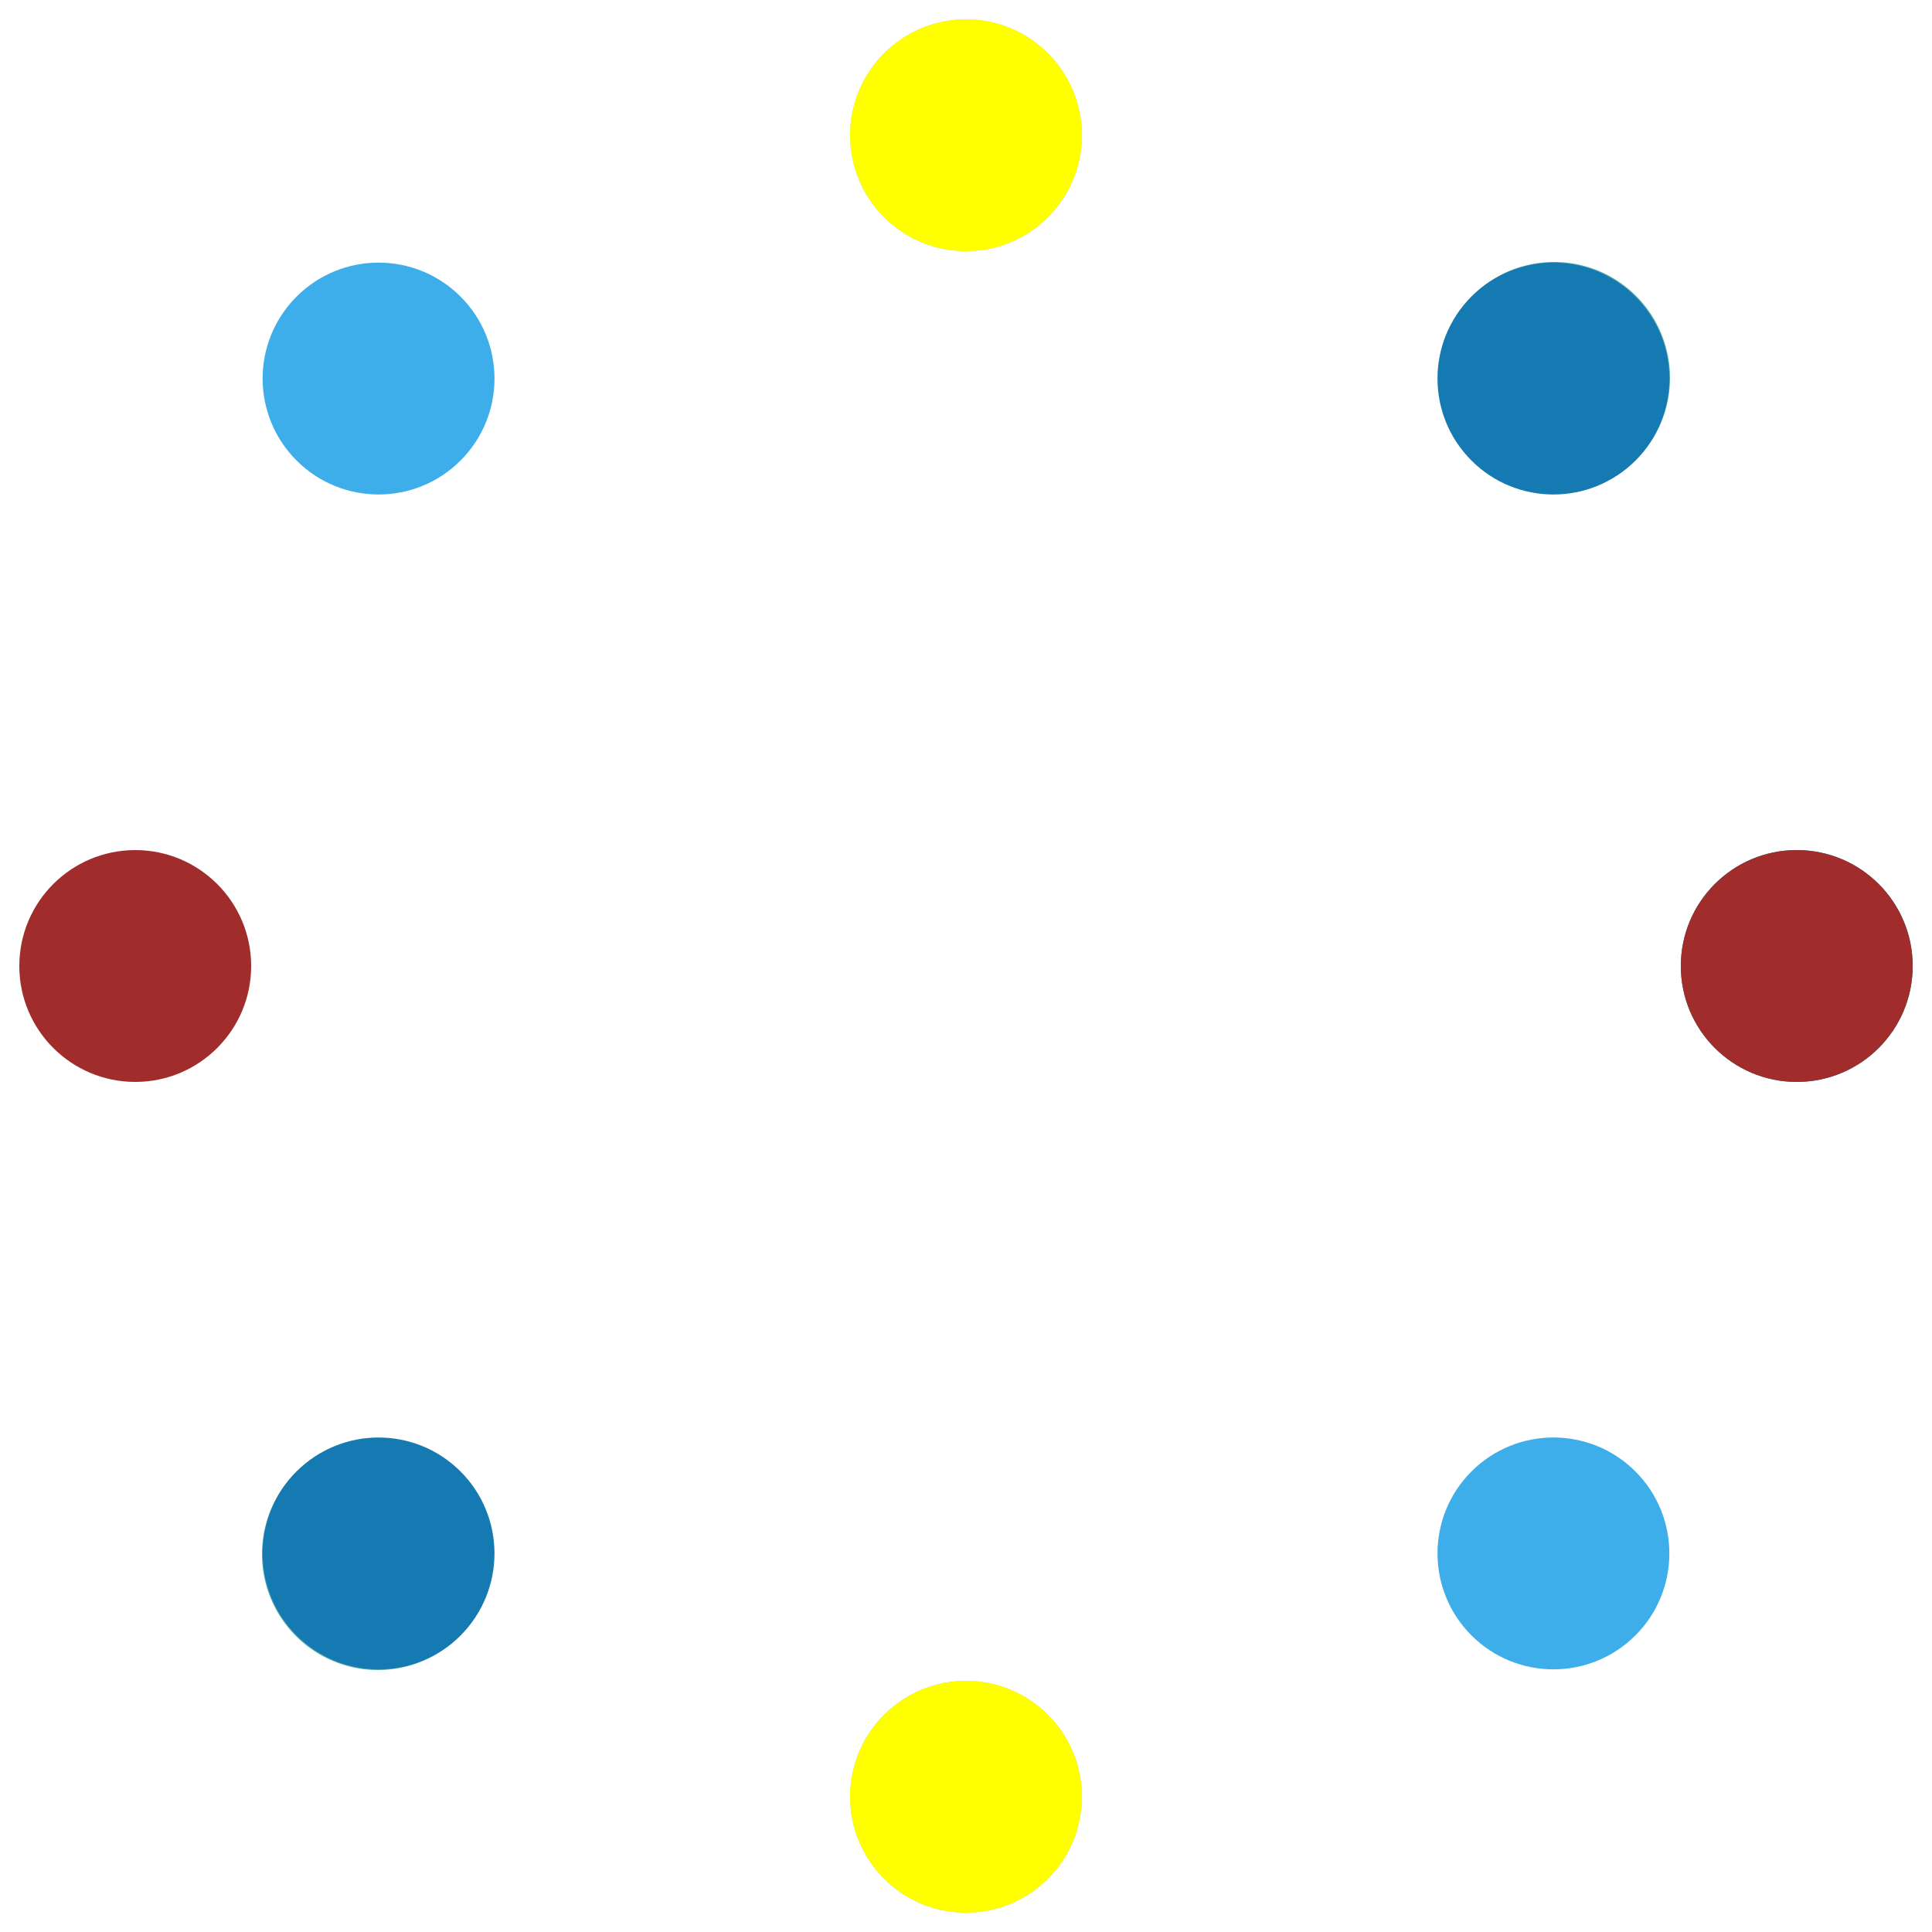
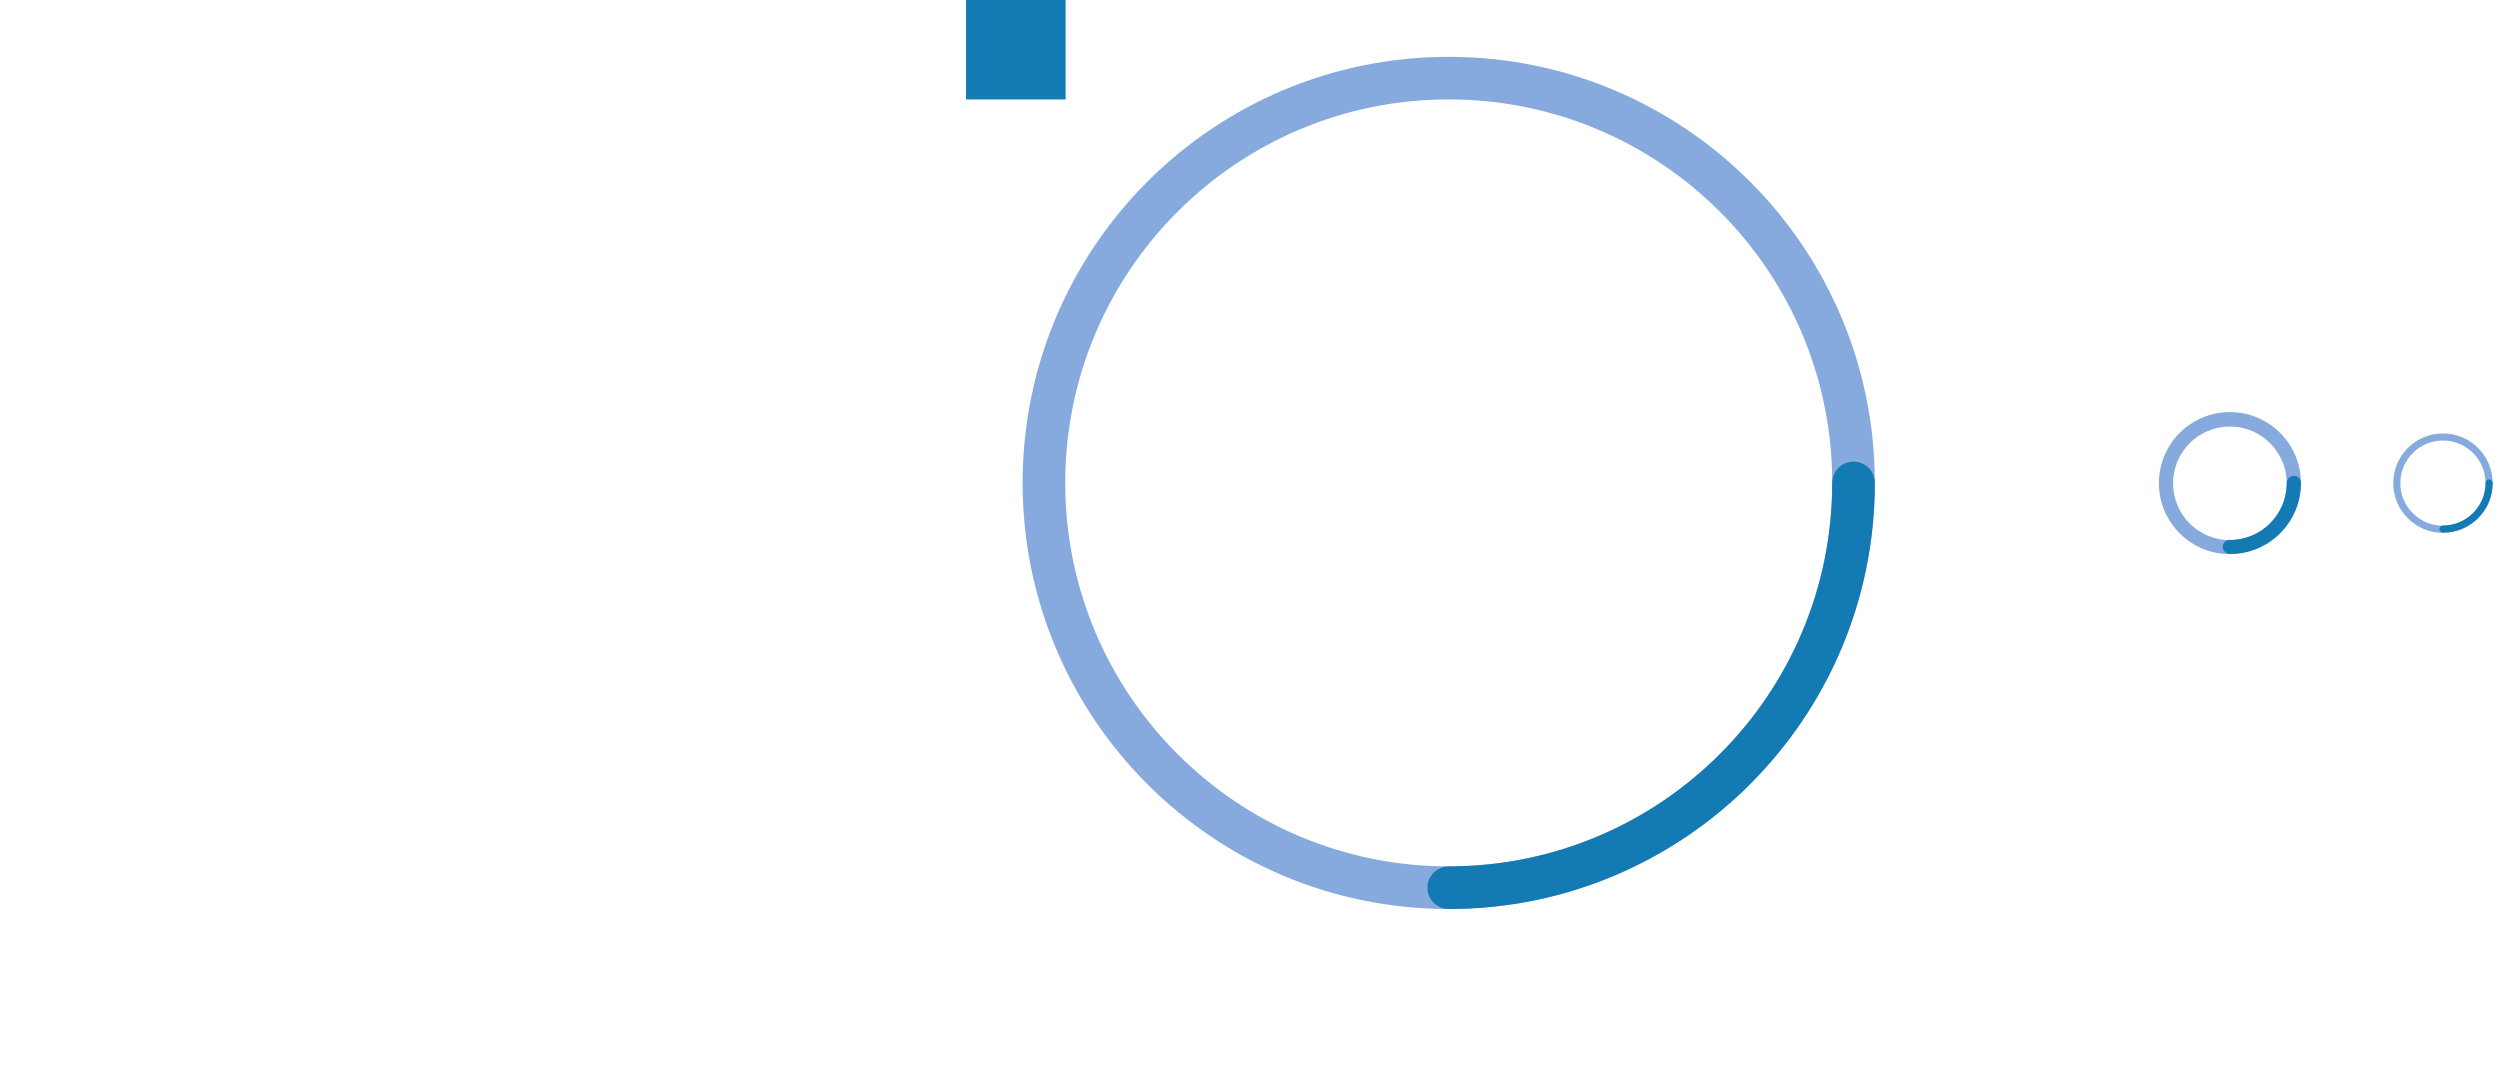
- <svg xmlns="http://www.w3.org/2000/svg" xmlns:xlink="http://www.w3.org/1999/xlink" version="1.0" width="100" height="100" id="svg2">
-   <defs id="defs4">
-     <linearGradient id="linearGradient3634">
-       <stop style="stop-color:#00ffff;stop-opacity:1;" offset="0" id="stop3636" />
-       <stop id="stop3656" offset="0.5" style="stop-color:#00ffff;stop-opacity:0.498;" />
-       <stop style="stop-color:#00ffff;stop-opacity:0;" offset="1" id="stop3638" />
-     </linearGradient>
-     <linearGradient id="linearGradient3233">
-       <stop id="stop3235" style="stop-color:#ffffff;stop-opacity:1" offset="0" />
-       <stop id="stop3237" style="stop-color:#000000;stop-opacity:1" offset="1" />
-     </linearGradient>
-     <linearGradient id="linearGradient3225">
-       <stop id="stop3227" style="stop-color:#ffffff;stop-opacity:1" offset="0" />
-       <stop id="stop3229" style="stop-color:#000000;stop-opacity:1" offset="1" />
-     </linearGradient>
-     <linearGradient id="linearGradient3217">
-       <stop id="stop3219" style="stop-color:#ffffff;stop-opacity:1" offset="0" />
-       <stop id="stop3221" style="stop-color:#000000;stop-opacity:1" offset="1" />
-     </linearGradient>
-     <linearGradient id="linearGradient3201">
-       <stop id="stop3203" style="stop-color:#ffffff;stop-opacity:1" offset="0" />
-       <stop id="stop3205" style="stop-color:#000000;stop-opacity:1" offset="1" />
-     </linearGradient>
-     <linearGradient id="linearGradient3193">
-       <stop id="stop3195" style="stop-color:#ffffff;stop-opacity:1" offset="0" />
-       <stop id="stop3197" style="stop-color:#000000;stop-opacity:1" offset="1" />
-     </linearGradient>
-     <linearGradient id="linearGradient3185">
-       <stop id="stop3187" style="stop-color:#ffffff;stop-opacity:1" offset="0" />
-       <stop id="stop3189" style="stop-color:#000000;stop-opacity:1" offset="1" />
-     </linearGradient>
-     <linearGradient id="linearGradient3177">
-       <stop id="stop3179" style="stop-color:#ffffff;stop-opacity:1" offset="0" />
-       <stop id="stop3181" style="stop-color:#000000;stop-opacity:1" offset="1" />
-     </linearGradient>
-     <radialGradient cx="-114.364" cy="50.688" r="5.923" fx="-114.364" fy="50.688" id="radialGradient3183" xlink:href="#linearGradient3177" gradientUnits="userSpaceOnUse" />
-     <radialGradient cx="-114.364" cy="50.688" r="5.923" fx="-114.364" fy="50.688" id="radialGradient3191" xlink:href="#linearGradient3185" gradientUnits="userSpaceOnUse" />
-     <radialGradient cx="-114.364" cy="50.688" r="5.923" fx="-114.364" fy="50.688" id="radialGradient3199" xlink:href="#linearGradient3193" gradientUnits="userSpaceOnUse" />
-     <radialGradient cx="-114.364" cy="50.688" r="5.923" fx="-114.364" fy="50.688" id="radialGradient3207" xlink:href="#linearGradient3201" gradientUnits="userSpaceOnUse" />
-     <radialGradient cx="-114.364" cy="50.688" r="5.923" fx="-114.364" fy="50.688" id="radialGradient3223" xlink:href="#linearGradient3217" gradientUnits="userSpaceOnUse" />
-     <radialGradient cx="-114.364" cy="50.688" r="5.923" fx="-114.364" fy="50.688" id="radialGradient3231" xlink:href="#linearGradient3225" gradientUnits="userSpaceOnUse" />
-     <radialGradient cx="-114.364" cy="50.688" r="5.923" fx="-114.364" fy="50.688" id="radialGradient3239" xlink:href="#linearGradient3233" gradientUnits="userSpaceOnUse" />
-   </defs>
-   <g id="layer1">
-     <g id="busywidget">
-       <path d="m 15.352,23.837 a 6,6 0 1 1 8.485,-8.485 a 6,6 0 0 1 -8.485,8.485 z" id="path3680" style="fill:#008080;fill-opacity:1;fill-rule:nonzero;stroke:none;opacity:0.01" />
-       <path d="M -108.441,50.688 A 5.923,5.923 0 1 1 -120.288,50.688 A 5.923,5.923 0 1 1 -108.441,50.688 z" transform="matrix(-0.7162692,0.7162692,-0.7162692,-0.7162692,-26.01529,137.8159)" id="path3170" style="opacity:1;fill:#3daee9;fill-opacity:1;fill-rule:nonzero;stroke:none;stroke-width:6.7;stroke-linecap:round;stroke-linejoin:round;stroke-miterlimit:4;stroke-dasharray:none;stroke-dashoffset:0;stroke-opacity:1" />
-       <path d="m 56,93 a 6,6 0 0 1 -12,0 a 6,6 0 1 1 12,0 z" id="path3668" style="fill:#008080;fill-opacity:1;fill-rule:nonzero;stroke:none;opacity:0.33" />
-       <path d="M -108.441,50.688 A 5.923,5.923 0 1 1 -120.288,50.688 A 5.923,5.923 0 1 1 -108.441,50.688 z" transform="matrix(1.012958,0,0,1.012958,165.8462,41.6557)" id="path3156" style="opacity:1;fill:#ffff00;fill-opacity:1;fill-rule:nonzero;stroke:none;stroke-width:6.7;stroke-linecap:round;stroke-linejoin:round;stroke-miterlimit:4;stroke-dasharray:none;stroke-dashoffset:0;stroke-opacity:1" />
-       <path d="m 56,7 a 6,6 0 0 1 -12,0 a 6,6 0 1 1 12,0 z" id="path3670" style="fill:#008080;fill-opacity:1;fill-rule:nonzero;stroke:none;opacity:0.33" />
-       <path d="M -108.441,50.688 A 5.923,5.923 0 1 1 -120.288,50.688 A 5.923,5.923 0 1 1 -108.441,50.688 z" transform="matrix(1.012958,0,0,1.012958,165.8462,-44.3443)" id="path3158" style="opacity:1;fill:#ffff00;fill-opacity:1;fill-rule:nonzero;stroke:none;stroke-width:6.7;stroke-linecap:round;stroke-linejoin:round;stroke-miterlimit:4;stroke-dasharray:none;stroke-dashoffset:0;stroke-opacity:1" />
-       <path d="m 7,56 a 6,6 0 1 1 0,-12 a 6,6 0 0 1 0,12 z" id="path3672" style="fill:#a02c2c;fill-opacity:1;fill-rule:nonzero;stroke:none" />
-       <path d="M -108.441,50.688 A 5.923,5.923 0 1 1 -120.288,50.688 A 5.923,5.923 0 1 1 -108.441,50.688 z" transform="matrix(0,1.012958,-1.012958,0,58.3443,165.8462)" id="path3162" style="opacity:1;fill:#f00000;fill-opacity:0;fill-rule:nonzero;stroke:none;stroke-width:6.7;stroke-linecap:round;stroke-linejoin:round;stroke-miterlimit:4;stroke-dasharray:none;stroke-dashoffset:0;stroke-opacity:1" />
-       <path d="m 93,56 a 6,6 0 1 1 0,-12 a 6,6 0 0 1 0,12 z" id="path3674" style="fill:#008080;fill-opacity:1;fill-rule:nonzero;stroke:none" />
-       <path d="M -108.441,50.688 A 5.923,5.923 0 1 1 -120.288,50.688 A 5.923,5.923 0 1 1 -108.441,50.688 z" transform="matrix(0,1.012958,-1.012958,0,144.3443,165.8462)" id="path3164" style="opacity:1;fill:#a02c2c;fill-opacity:1;fill-rule:nonzero;stroke:none;stroke-width:6.7;stroke-linecap:round;stroke-linejoin:round;stroke-miterlimit:4;stroke-dasharray:none;stroke-dashoffset:0;stroke-opacity:1" />
-       <path d="m 23.837,84.648 a 6,6 0 1 1 -8.485,-8.485 a 6,6 0 0 1 8.485,8.485 z" id="path3676" style="fill:#008080;fill-opacity:1;fill-rule:nonzero;stroke:none;opacity:0.66" />
-       <path d="M -108.441,50.688 A 5.923,5.923 0 1 1 -120.288,50.688 A 5.923,5.923 0 1 1 -108.441,50.688 z" transform="matrix(0.7162692,0.7162692,-0.7162692,0.7162692,137.8159,126.0153)" id="path3166" style="opacity:1;fill:#147ab1;fill-opacity:1;fill-rule:nonzero;stroke:none;stroke-width:6.7;stroke-linecap:round;stroke-linejoin:round;stroke-miterlimit:4;stroke-dasharray:none;stroke-dashoffset:0;stroke-opacity:1" />
-       <path d="m 84.648,23.837 a 6,6 0 0 1 -8.485,-8.485 a 6,6 0 1 1 8.485,8.485 z" id="path3678" style="fill:#008080;fill-opacity:1;fill-rule:nonzero;stroke:none;opacity:0.66" />
-       <path d="M -108.441,50.688 A 5.923,5.923 0 1 1 -120.288,50.688 A 5.923,5.923 0 1 1 -108.441,50.688 z" transform="matrix(0.7162692,0.7162692,-0.7162692,0.7162692,198.6271,65.20411)" id="path3168" style="opacity:1;fill:#147ab1;fill-opacity:1;fill-rule:nonzero;stroke:none;stroke-width:6.7;stroke-linecap:round;stroke-linejoin:round;stroke-miterlimit:4;stroke-dasharray:none;stroke-dashoffset:0;stroke-opacity:1" />
-       <path d="m 76.163,84.648 a 6,6 0 0 1 8.485,-8.485 a 6,6 0 0 1 -8.485,8.485 z" id="path3682" style="fill:#008080;fill-opacity:1;fill-rule:nonzero;stroke:none;opacity:0.01" />
-       <path d="M -108.441,50.688 A 5.923,5.923 0 1 1 -120.288,50.688 A 5.923,5.923 0 1 1 -108.441,50.688 z" transform="matrix(-0.7162692,0.7162692,-0.7162692,-0.7162692,34.79589,198.6271)" id="path3172" style="opacity:1;fill:#3daee9;fill-opacity:1;fill-rule:nonzero;stroke:none;stroke-width:6.7;stroke-linecap:round;stroke-linejoin:round;stroke-miterlimit:4;stroke-dasharray:none;stroke-dashoffset:0;stroke-opacity:1" />
+ <svg xmlns="http://www.w3.org/2000/svg" width="3.667in" height="1.563in" viewBox="0 0 3.667 1.563" version="1.1" id="SVGRoot">
+   <defs id="defs860" />
+   <g id="layer1" transform="translate(-4,-3.046131)">
+     <rect style="fill:#147ab4;fill-opacity:1;fill-rule:nonzero;stroke:none;stroke-width:0.01" id="hint-rotation-angle" width="0.146" height="0.146" x="5.417" y="3.046" />
+     <g transform="matrix(0.03937008,0,0,0.03937008,5.4375,-6.771782)" id="busywidget">
+       <rect y="249.375" x="-0.529" height="35.983" width="35.983" id="rect4524" style="opacity:1;fill:#550000;fill-opacity:0;stroke:none;stroke-width:2.007;stroke-opacity:1" />
+       <g id="g4570">
+         <path id="path4533" d="m 17.462,251.492 a 15.875,15.875 0 0 0 -15.875,15.875 15.875,15.875 0 0 0 15.875,15.875 15.875,15.875 0 0 0 15.875,-15.875 15.875,15.875 0 0 0 -15.875,-15.875 z m 0,1.587 A 14.287,14.287 0 0 1 31.75,267.367 14.287,14.287 0 0 1 17.462,281.654 14.287,14.287 0 0 1 3.175,267.367 14.287,14.287 0 0 1 17.462,253.079 Z" style="opacity:1;fill:#87aade;fill-opacity:1;stroke:none;stroke-width:2.255;stroke-opacity:1" />
+         <path style="opacity:1;fill:#147ab4;fill-opacity:1;stroke:none;stroke-width:2.255;stroke-opacity:1" d="m 32.544,266.573 a 0.794,0.794 0 0 0 -0.794,0.794 14.287,14.287 0 0 1 -14.287,14.287 0.794,0.794 0 0 0 -0.794,0.794 0.794,0.794 0 0 0 0.794,0.794 15.875,15.875 0 0 0 15.875,-15.875 0.794,0.794 0 0 0 -0.794,-0.794 z" id="path4539" />
+       </g>
+     </g>
+     <g id="22-22-busywidget" transform="matrix(0.03937008,0,0,0.03937008,7.177083,-5.438449)">
+       <path style="opacity:1;fill:#87aade;fill-opacity:1;stroke:none;stroke-width:2;stroke-opacity:1" d="m 2.381,230.862 a 2.646,2.646 0 0 0 -2.646,2.646 2.646,2.646 0 0 0 2.646,2.646 2.646,2.646 0 0 0 2.646,-2.646 2.646,2.646 0 0 0 -2.646,-2.646 z m 0,0.537 a 2.117,2.117 0 0 1 2.117,2.117 2.117,2.117 0 0 1 -2.117,2.117 2.117,2.117 0 0 1 -2.117,-2.117 2.117,2.117 0 0 1 2.117,-2.117 z" id="path4583" />
+       <path id="path4591" transform="matrix(0.2645833,0,0,0.2645833,-0.5291666,230.5978)" d="m 20,9.969 a 1,1 0 0 0 -1,1 H 18.998 A 8,8 0 0 1 19,11 8,8 0 0 1 11,19 v -0.031 a 1,1 0 0 0 -1,1 1,1 0 0 0 1,1 10,10 0 0 0 10,-10 1,1 0 0 0 -1,-1 z" style="opacity:1;fill:#147ab4;fill-opacity:1;stroke:none;stroke-width:7.559;stroke-opacity:1" />
+       <rect y="230.59" x="-0.529" height="5.821" width="5.821" id="rect4601" style="opacity:1;fill:#ff00ff;fill-opacity:0;stroke:none;stroke-width:2;stroke-opacity:1" />
+     </g>
+     <g id="16-16-busywidget" transform="matrix(0.03937008,0,0,0.03937008,7.489583,-5.438448)">
+       <path style="opacity:1;fill:#87aade;fill-opacity:1;stroke:none;stroke-width:2;stroke-opacity:1" d="m 2.381,231.656 a 1.852,1.852 0 0 0 -1.852,1.852 1.852,1.852 0 0 0 1.852,1.852 1.852,1.852 0 0 0 1.852,-1.852 1.852,1.852 0 0 0 -1.852,-1.852 z m 0,0.265 a 1.587,1.587 0 0 1 1.587,1.587 1.587,1.587 0 0 1 -1.587,1.587 1.587,1.587 0 0 1 -1.588,-1.587 1.587,1.587 0 0 1 1.588,-1.587 z" id="path4613" />
+       <path id="path4619" transform="matrix(0.2645833,0,0,0.2645833,0.2645832,231.3916)" d="M 14.5,7.469 A 0.5,0.5 0 0 0 14.002,7.938 h -0.004 A 6,6 0 0 1 14,7.967 0.5,0.5 0 0 0 14,7.969 6,6 0 0 1 8,13.967 v 0.002 a 0.5,0.5 0 0 0 -0.5,0.5 0.5,0.5 0 0 0 0.5,0.5 v -0.002 A 7,7 0 0 0 15,7.969 0.5,0.5 0 0 0 15,7.965 7,7 0 0 0 14.998,7.938 0.5,0.5 0 0 0 14.5,7.469 Z" style="opacity:1;fill:#147ab4;fill-opacity:1;stroke:none;stroke-width:7.559;stroke-opacity:1" />
+       <rect y="231.383" x="0.265" height="4.233" width="4.233" id="rect4629" style="opacity:1;fill:#ffff00;fill-opacity:0;stroke:none;stroke-width:2;stroke-opacity:1" />
+     </g>
+     <g id="stopped" transform="matrix(0.03937008,0,0,0.03937008,5.6875,-5.355114)">
+       <rect y="213.392" x="-42.863" height="35.983" width="35.983" id="rect4648" style="opacity:1;fill:#ff00ff;fill-opacity:0;stroke:none;stroke-width:10.469;stroke-opacity:1" />
    </g>
  </g>
</svg>
